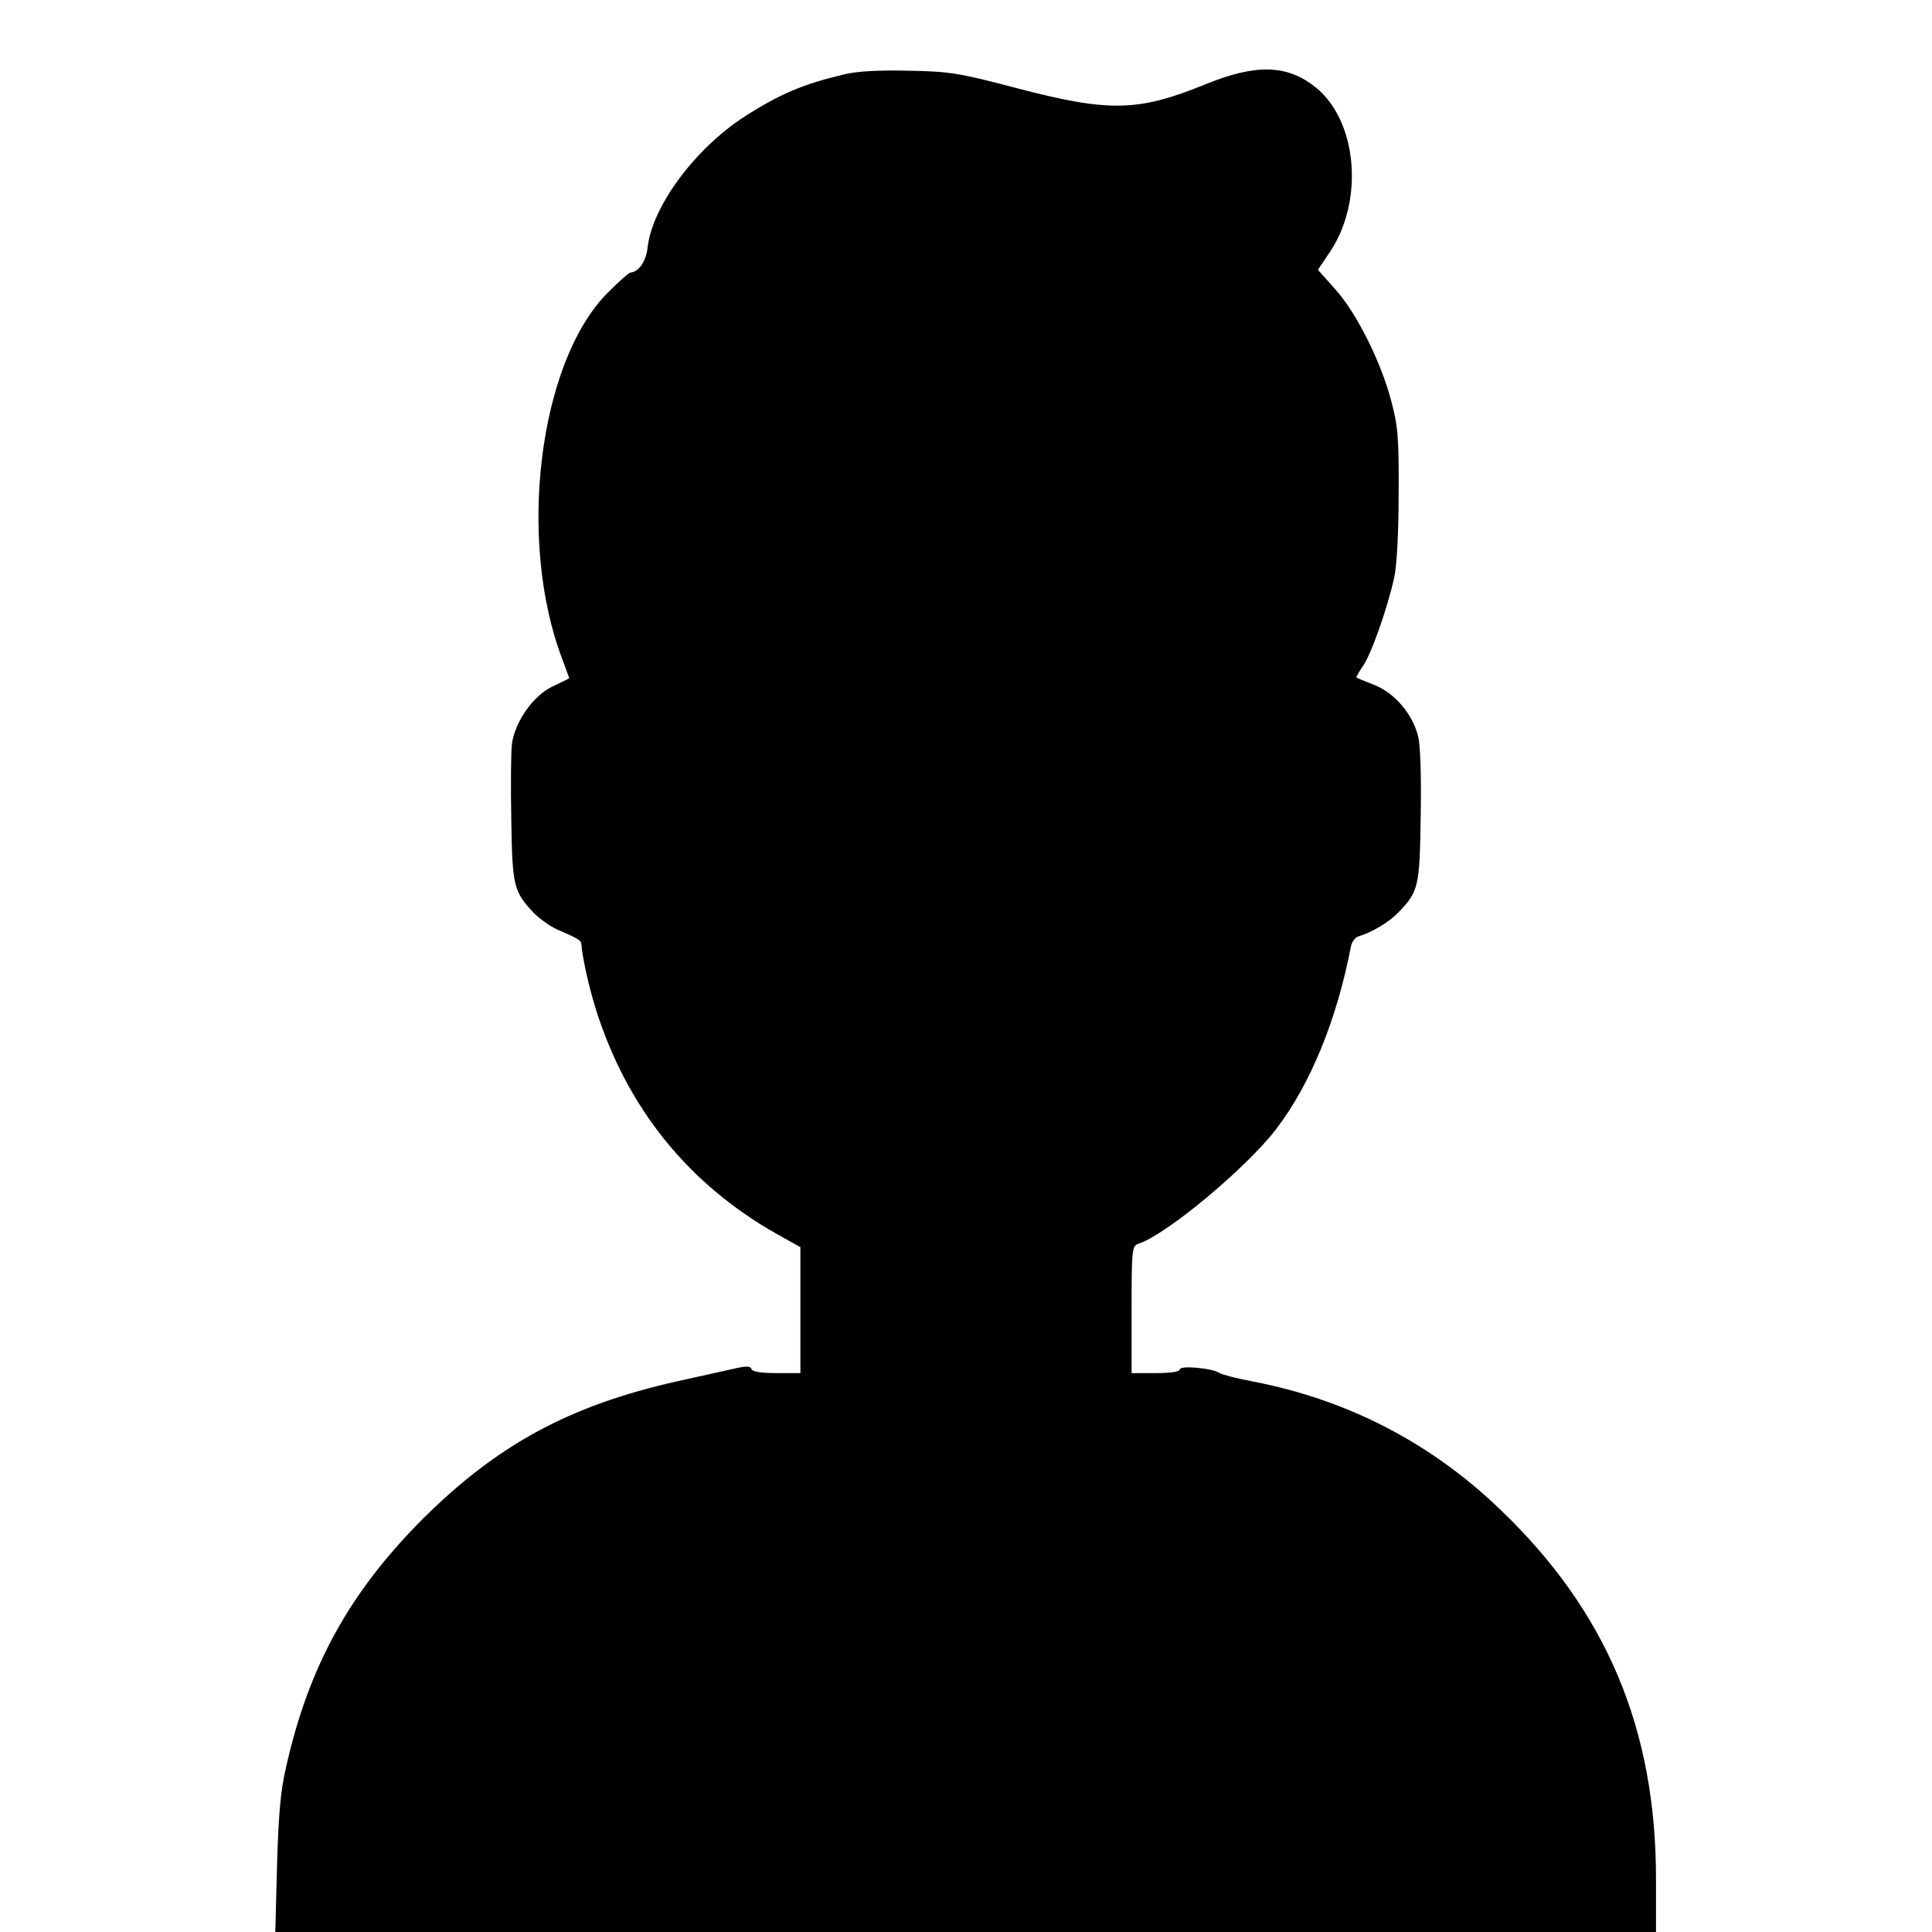
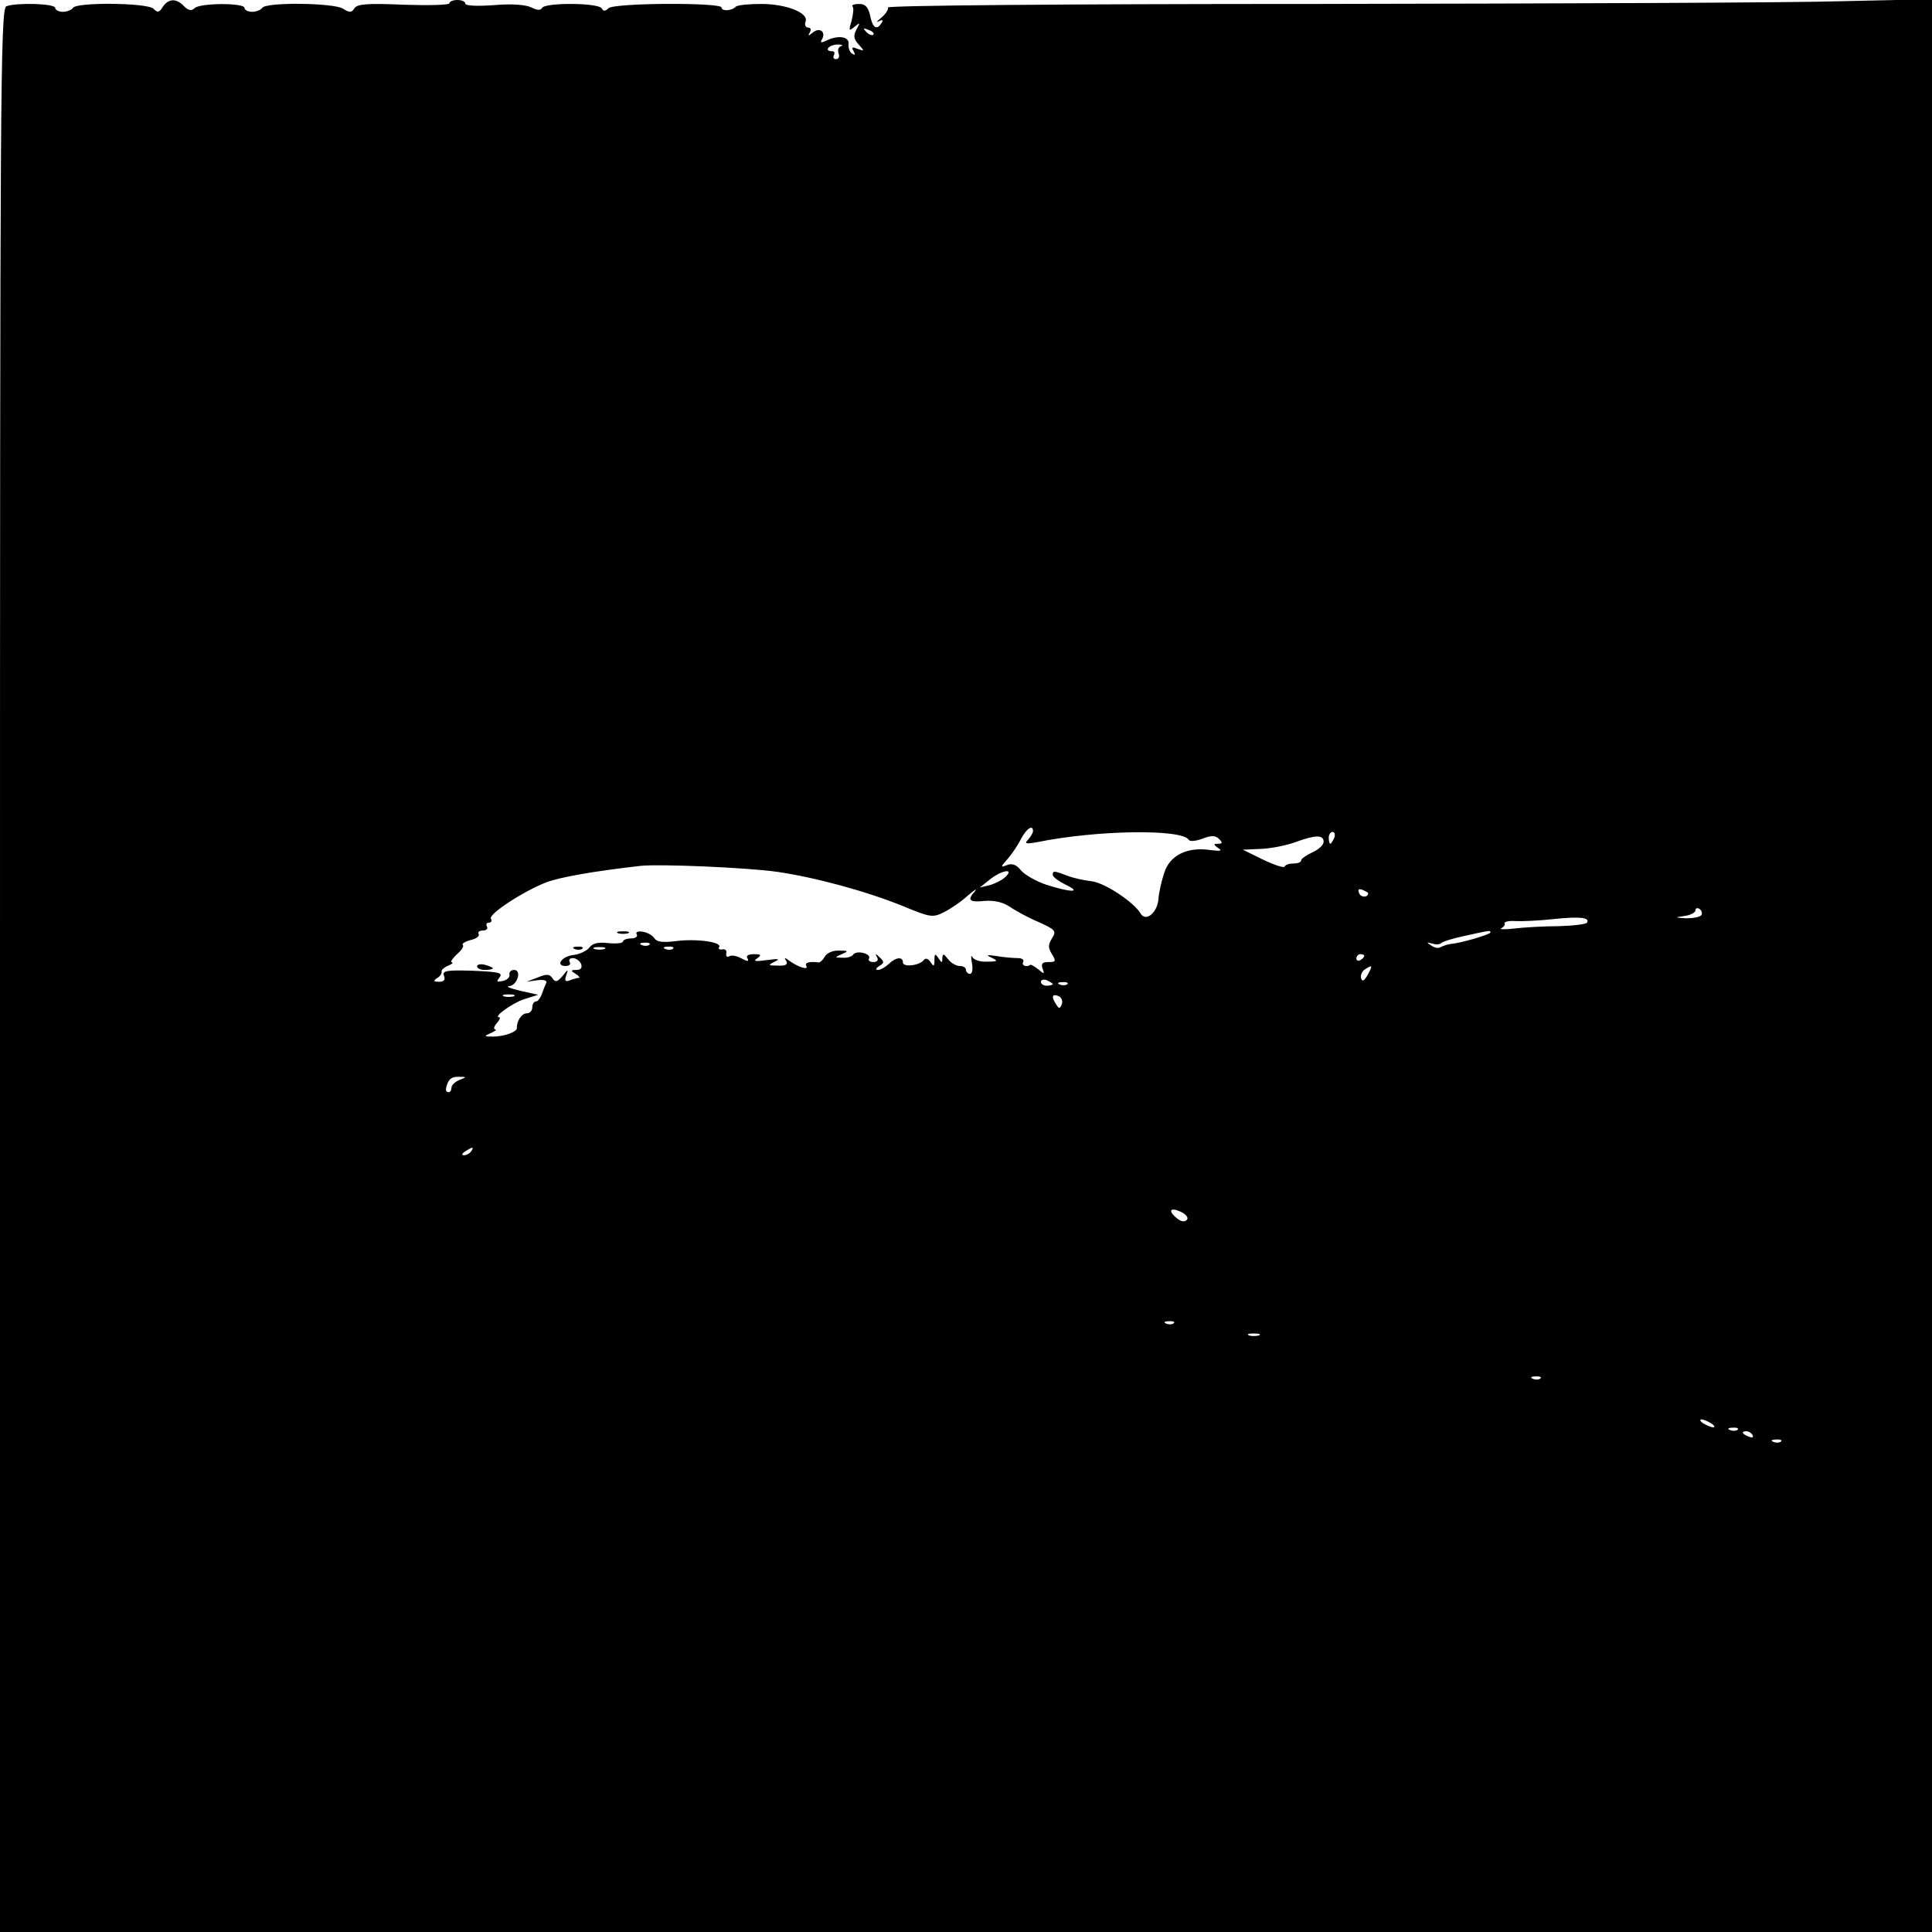
- <svg xmlns="http://www.w3.org/2000/svg" version="1.0" width="560pt" height="560pt" viewBox="0 0 560 560" preserveAspectRatio="xMidYMid meet">
-   <g transform="translate(0,560) scale(0.1,-0.1)" fill="#000000" stroke="none">
-     <path d="M2445 5384 c-117 -28 -184 -56 -287 -122 -144 -93 -268 -261 -281 -380 -4 -39 -26 -71 -50 -72 -4 0 -34 -27 -67 -60 -198 -201 -262 -716 -130 -1061 11 -30 20 -54 20 -55 0 0 -21 -11 -47 -23 -56 -26 -109 -100 -119 -166 -3 -23 -4 -122 -2 -221 3 -195 7 -208 66 -271 17 -17 48 -39 69 -48 58 -25 68 -31 68 -41 3 -38 21 -122 42 -189 90 -286 268 -507 525 -652 l68 -38 0 -182 0 -183 -69 0 c-44 0 -71 4 -73 12 -3 9 -16 9 -54 0 -27 -6 -100 -22 -162 -36 -312 -70 -521 -184 -738 -400 -212 -213 -330 -428 -395 -719 -16 -68 -22 -142 -26 -284 l-5 -193 2001 0 2001 0 0 154 c0 436 -144 777 -453 1072 -200 192 -440 316 -712 369 -49 9 -94 21 -100 25 -17 14 -115 23 -115 11 0 -7 -27 -11 -70 -11 l-70 0 0 184 c0 175 1 185 20 191 79 25 311 218 398 331 100 130 177 318 218 532 3 13 12 25 22 28 40 12 88 41 115 69 59 61 62 74 65 281 2 119 -1 207 -8 232 -17 64 -68 123 -125 146 -28 11 -52 21 -53 22 -2 1 6 15 17 31 24 32 72 168 92 258 8 37 13 131 13 245 1 161 -2 196 -22 270 -30 113 -100 253 -162 322 l-50 56 35 52 c100 149 79 382 -43 478 -82 65 -172 67 -317 8 -197 -80 -279 -82 -550 -11 -163 43 -192 48 -310 50 -87 2 -150 -1 -190 -11z" />
+ <svg xmlns="http://www.w3.org/2000/svg" version="1.0" width="490pt" height="490pt" viewBox="0 0 490 490" preserveAspectRatio="xMidYMid meet">
+   <g transform="translate(0,490) scale(0.1,-0.1)" fill="#000000" stroke="none">
+     <path d="M413 4883 c-9 -15 -13 -16 -24 -5 -16 15 -195 17 -204 2 -3 -5 -15 -10 -26 -10 -10 0 -19 5 -19 10 0 11 -98 14 -124 4 -15 -6 -16 -230 -16 -2445 l0 -2439 2450 0 2450 0 0 2451 0 2451 -227 -5 c-126 -4 -722 -6 -1326 -7 -671 0 -1096 -4 -1095 -9 2 -5 -6 -17 -17 -26 -11 -9 -14 -13 -6 -9 9 5 12 3 7 -4 -12 -20 -23 -13 -29 18 -5 22 -12 30 -28 30 -12 0 -20 -3 -17 -6 4 -3 2 -19 -2 -36 -8 -27 -7 -28 7 -16 15 12 15 11 5 -7 -8 -16 -7 -24 6 -38 15 -17 15 -17 -3 -11 -14 6 -16 4 -10 -6 5 -9 4 -11 -4 -6 -6 4 -10 15 -9 24 3 19 -26 24 -56 9 -13 -6 -16 -6 -12 2 12 19 -4 33 -22 19 -12 -10 -14 -10 -8 0 4 7 2 12 -4 12 -7 0 -10 7 -7 15 9 22 -48 45 -113 45 -31 0 -60 -3 -64 -7 -10 -11 -36 -12 -36 -2 0 13 -273 12 -287 -2 -8 -8 -13 -8 -17 0 -9 14 -143 15 -151 1 -4 -7 -13 -6 -27 1 -14 7 -49 10 -95 6 -42 -3 -73 -2 -73 4 0 5 -9 9 -20 9 -11 0 -20 -4 -20 -8 0 -5 -52 -6 -116 -4 -92 4 -118 2 -125 -9 -7 -11 -12 -12 -29 -1 -24 15 -196 17 -205 2 -3 -5 -15 -10 -26 -10 -10 0 -19 5 -19 10 0 13 -113 13 -127 -1 -7 -7 -15 -6 -26 5 -20 21 -39 20 -54 -1z m1802 -71 c-3 -3 -11 0 -18 7 -9 10 -8 11 6 5 10 -3 15 -9 12 -12z m-82 -29 c-7 -2 -9 -11 -6 -19 3 -8 0 -14 -7 -14 -6 0 -8 5 -5 10 3 6 1 10 -4 10 -22 0 -10 16 12 17 12 0 17 -1 10 -4z m487 -1991 c0 -4 -6 -14 -12 -21 -11 -11 -7 -12 22 -7 152 31 368 34 385 6 3 -5 19 -3 35 3 23 9 33 8 42 -1 9 -9 9 -12 -3 -12 -12 0 -12 -2 1 -11 11 -7 6 -8 -20 -5 -58 9 -103 -13 -117 -57 -7 -21 -14 -51 -15 -68 -3 -34 -32 -58 -45 -36 -18 30 -93 79 -125 82 -18 2 -46 8 -61 14 -34 13 -37 13 -37 2 0 -5 15 -16 33 -25 42 -20 14 -20 -49 0 -27 9 -56 26 -65 37 -11 14 -22 18 -35 13 -17 -7 -17 -5 2 16 11 13 26 35 34 51 13 25 30 37 30 19z m764 -17 c-4 -8 -8 -15 -10 -15 -2 0 -4 7 -4 15 0 8 4 15 10 15 5 0 7 -7 4 -15z m-27 -10 c0 -8 -13 -20 -29 -27 -15 -7 -28 -16 -28 -20 0 -5 -9 -8 -19 -8 -11 0 -21 -3 -23 -8 -1 -4 -26 4 -55 18 l-51 25 46 2 c26 1 65 9 87 17 52 19 72 19 72 1z m-1387 -76 c97 -14 226 -49 320 -87 70 -29 76 -30 105 -15 16 8 44 27 60 42 17 14 24 19 18 11 -21 -23 -15 -29 24 -25 24 2 46 -3 63 -14 14 -10 47 -28 73 -39 44 -20 47 -23 35 -42 -10 -16 -10 -24 0 -40 11 -18 10 -20 -9 -20 -15 0 -19 -4 -15 -16 6 -15 4 -15 -10 -3 -10 8 -19 13 -21 12 -9 -7 -23 -2 -18 7 3 6 -3 10 -13 10 -11 0 -35 2 -53 5 -26 4 -30 3 -14 -4 17 -8 16 -10 -12 -10 -17 -1 -34 5 -37 12 -3 6 -4 0 -1 -15 3 -16 1 -28 -5 -28 -5 0 -10 5 -10 10 0 6 -7 10 -16 10 -9 0 -23 8 -30 18 -11 14 -13 14 -14 2 0 -13 -1 -13 -10 0 -8 12 -10 12 -10 -5 0 -17 -2 -17 -10 -5 -6 9 -13 11 -17 5 -11 -14 -53 -19 -53 -6 0 16 -19 13 -36 -4 -9 -8 -21 -15 -27 -15 -7 0 -6 4 3 10 13 8 13 11 1 22 -10 10 -12 10 -7 1 5 -8 1 -13 -9 -13 -9 0 -14 4 -11 9 3 5 -3 11 -14 14 -11 3 -23 1 -26 -4 -3 -5 -15 -9 -27 -8 -21 0 -21 1 -2 9 18 8 17 9 -7 9 -15 1 -31 -6 -36 -15 -5 -9 -12 -15 -15 -15 -24 3 -37 0 -32 -9 7 -12 -23 -2 -44 14 -11 8 -13 8 -7 -1 5 -9 -1 -13 -21 -12 -25 0 -26 1 -8 10 15 7 9 8 -20 4 -29 -4 -36 -3 -25 4 12 9 11 11 -8 11 -14 0 -21 -4 -16 -11 4 -8 0 -8 -15 0 -12 7 -26 9 -31 6 -6 -4 -9 -1 -8 7 2 7 -3 12 -10 10 -8 -1 -11 2 -8 6 8 13 -59 22 -111 15 -32 -4 -47 -2 -53 7 -5 8 -18 15 -30 17 -12 2 -19 -1 -15 -7 3 -5 -3 -10 -14 -10 -12 0 -21 -4 -21 -8 0 -4 -17 -6 -37 -4 -25 3 -40 0 -48 -11 -6 -8 -24 -17 -40 -19 -30 -3 -48 -28 -20 -28 9 0 13 5 10 10 -3 6 0 10 8 10 8 0 17 -7 21 -15 3 -10 -1 -15 -12 -15 -15 0 -15 -2 -2 -10 8 -5 12 -10 8 -10 -3 0 -14 -3 -22 -6 -12 -5 -15 -2 -10 12 6 17 5 17 -9 -1 -14 -16 -18 -17 -26 -6 -7 11 -15 11 -37 2 l-29 -11 28 4 c18 2 26 -1 22 -8 -3 -6 -8 -19 -11 -28 -4 -10 -10 -18 -15 -18 -5 0 -9 -7 -9 -15 0 -8 -6 -15 -14 -15 -13 0 -26 -20 -25 -37 1 -10 -32 -22 -61 -22 -23 0 -23 1 -5 9 11 5 16 9 11 9 -5 1 -3 8 4 16 7 8 10 15 6 15 -17 0 35 37 64 46 l35 11 -45 10 c-25 6 -38 11 -29 12 21 1 33 41 13 41 -8 0 -13 -5 -12 -12 2 -6 -6 -14 -17 -16 -15 -3 -17 -2 -8 9 9 12 -2 14 -68 17 -67 2 -78 0 -73 -13 4 -10 0 -15 -12 -15 -14 0 -16 2 -6 9 8 4 13 12 12 17 -1 4 7 11 17 15 10 4 14 8 9 8 -5 1 1 9 12 20 12 10 19 21 16 24 -4 3 5 9 20 13 14 3 23 10 20 15 -3 5 2 9 11 9 9 0 13 5 10 10 -3 6 -1 10 5 10 6 0 8 4 5 10 -7 11 81 69 140 92 34 13 117 28 240 42 49 5 265 -4 345 -15z m580 -13 c-8 -8 -26 -17 -40 -21 l-25 -6 25 20 c30 24 64 30 40 7z m920 -41 c0 -12 -19 -12 -23 0 -4 9 -1 12 9 8 7 -3 14 -7 14 -8z m845 -56 c-4 -5 -21 -8 -38 -8 -30 2 -31 2 -4 6 15 2 27 9 27 14 0 6 5 7 10 4 6 -4 8 -11 5 -16z m-290 -19 c-2 -4 -35 -8 -72 -9 -37 0 -88 -3 -113 -6 -25 -3 -39 -2 -32 1 6 3 10 9 8 12 -2 4 10 7 27 6 18 -1 61 1 97 5 67 7 93 4 85 -9z m-245 -25 c0 -5 -75 -27 -100 -29 -9 -1 -20 -5 -26 -8 -5 -4 -16 -2 -24 4 -13 8 -12 9 2 5 9 -3 19 -3 23 1 4 4 30 12 58 18 69 15 67 15 67 9z m-2133 -31 c-3 -3 -12 -4 -19 -1 -8 3 -5 6 6 6 11 1 17 -2 13 -5z m-114 -11 c-7 -2 -19 -2 -25 0 -7 3 -2 5 12 5 14 0 19 -2 13 -5z m174 1 c-3 -3 -12 -4 -19 -1 -8 3 -5 6 6 6 11 1 17 -2 13 -5z m1753 -18 c0 -3 -4 -8 -10 -11 -5 -3 -10 -1 -10 4 0 6 5 11 10 11 6 0 10 -2 10 -4z m9 -48 c-9 -16 -14 -19 -17 -9 -2 7 2 17 9 22 20 13 21 11 8 -13z m-799 -24 c0 -2 -7 -4 -15 -4 -8 0 -15 4 -15 10 0 5 7 7 15 4 8 -4 15 -8 15 -10z m37 0 c-3 -3 -12 -4 -19 -1 -8 3 -5 6 6 6 11 1 17 -2 13 -5z m-1404 -31 c-7 -2 -19 -2 -25 0 -7 3 -2 5 12 5 14 0 19 -2 13 -5z m1390 -20 c-5 -12 -7 -12 -14 -1 -13 20 -11 28 5 22 8 -3 12 -12 9 -21z m-1528 -192 c-11 -5 -20 -13 -20 -20 0 -6 -3 -11 -7 -11 -5 0 -7 3 -7 8 4 23 13 32 33 31 20 0 20 -1 1 -8z m30 -181 c-3 -5 -12 -10 -18 -10 -7 0 -6 4 3 10 19 12 23 12 15 0z m1815 -174 c-6 -6 -15 -4 -25 4 -23 19 -18 29 9 17 15 -7 21 -16 16 -21z m-33 -262 c-3 -3 -12 -4 -19 -1 -8 3 -5 6 6 6 11 1 17 -2 13 -5z m216 -31 c-7 -2 -19 -2 -25 0 -7 3 -2 5 12 5 14 0 19 -2 13 -5z m714 -109 c-3 -3 -12 -4 -19 -1 -8 3 -5 6 6 6 11 1 17 -2 13 -5z m433 -114 c8 -5 11 -10 5 -10 -5 0 -17 5 -25 10 -8 5 -10 10 -5 10 6 0 17 -5 25 -10z m67 -16 c-3 -3 -12 -4 -19 -1 -8 3 -5 6 6 6 11 1 17 -2 13 -5z m38 -14 c3 -6 -1 -7 -9 -4 -18 7 -21 14 -7 14 6 0 13 -4 16 -10z m72 -16 c-3 -3 -12 -4 -19 -1 -8 3 -5 6 6 6 11 1 17 -2 13 -5z" />
+     <path d="M1568 2533 c6 -2 18 -2 25 0 6 3 1 5 -13 5 -14 0 -19 -2 -12 -5z" />
+     <path d="M1458 2493 c7 -3 16 -2 19 1 4 3 -2 6 -13 5 -11 0 -14 -3 -6 -6z" />
+     <path d="M1210 2449 c0 -5 9 -9 20 -9 11 0 20 2 20 4 0 2 -9 6 -20 9 -11 3 -20 1 -20 -4z" />
  </g>
</svg>
